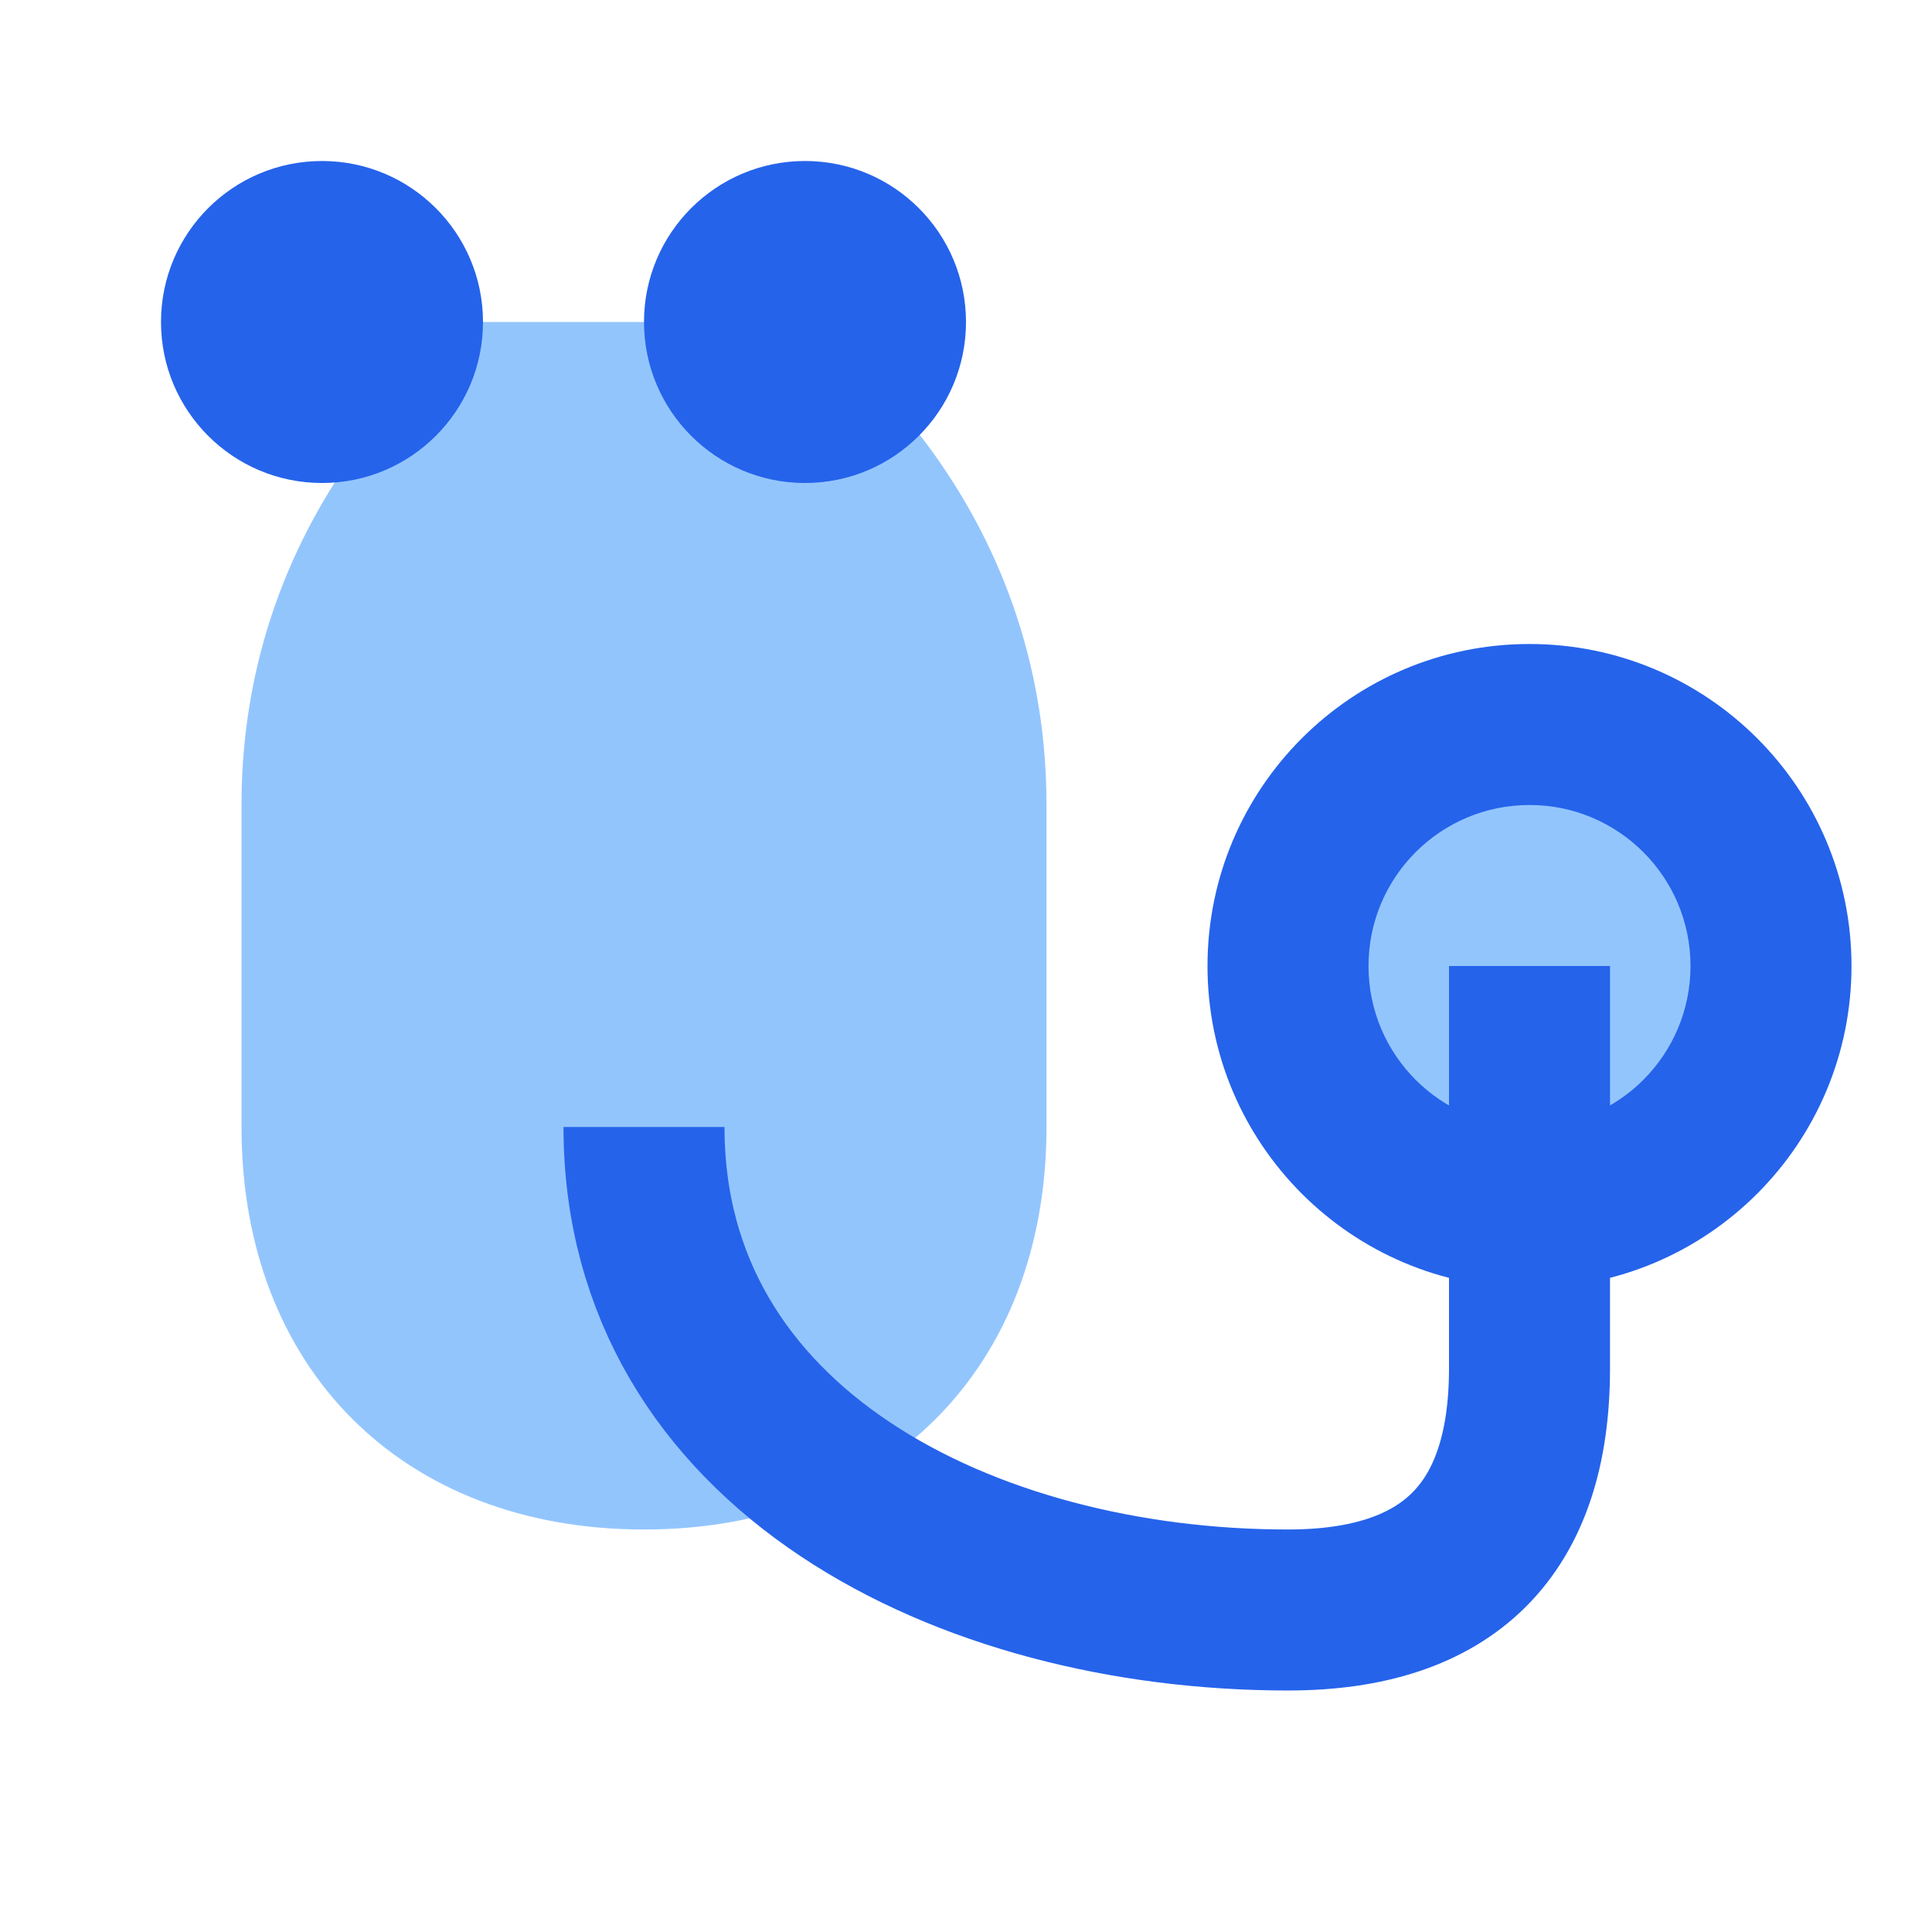
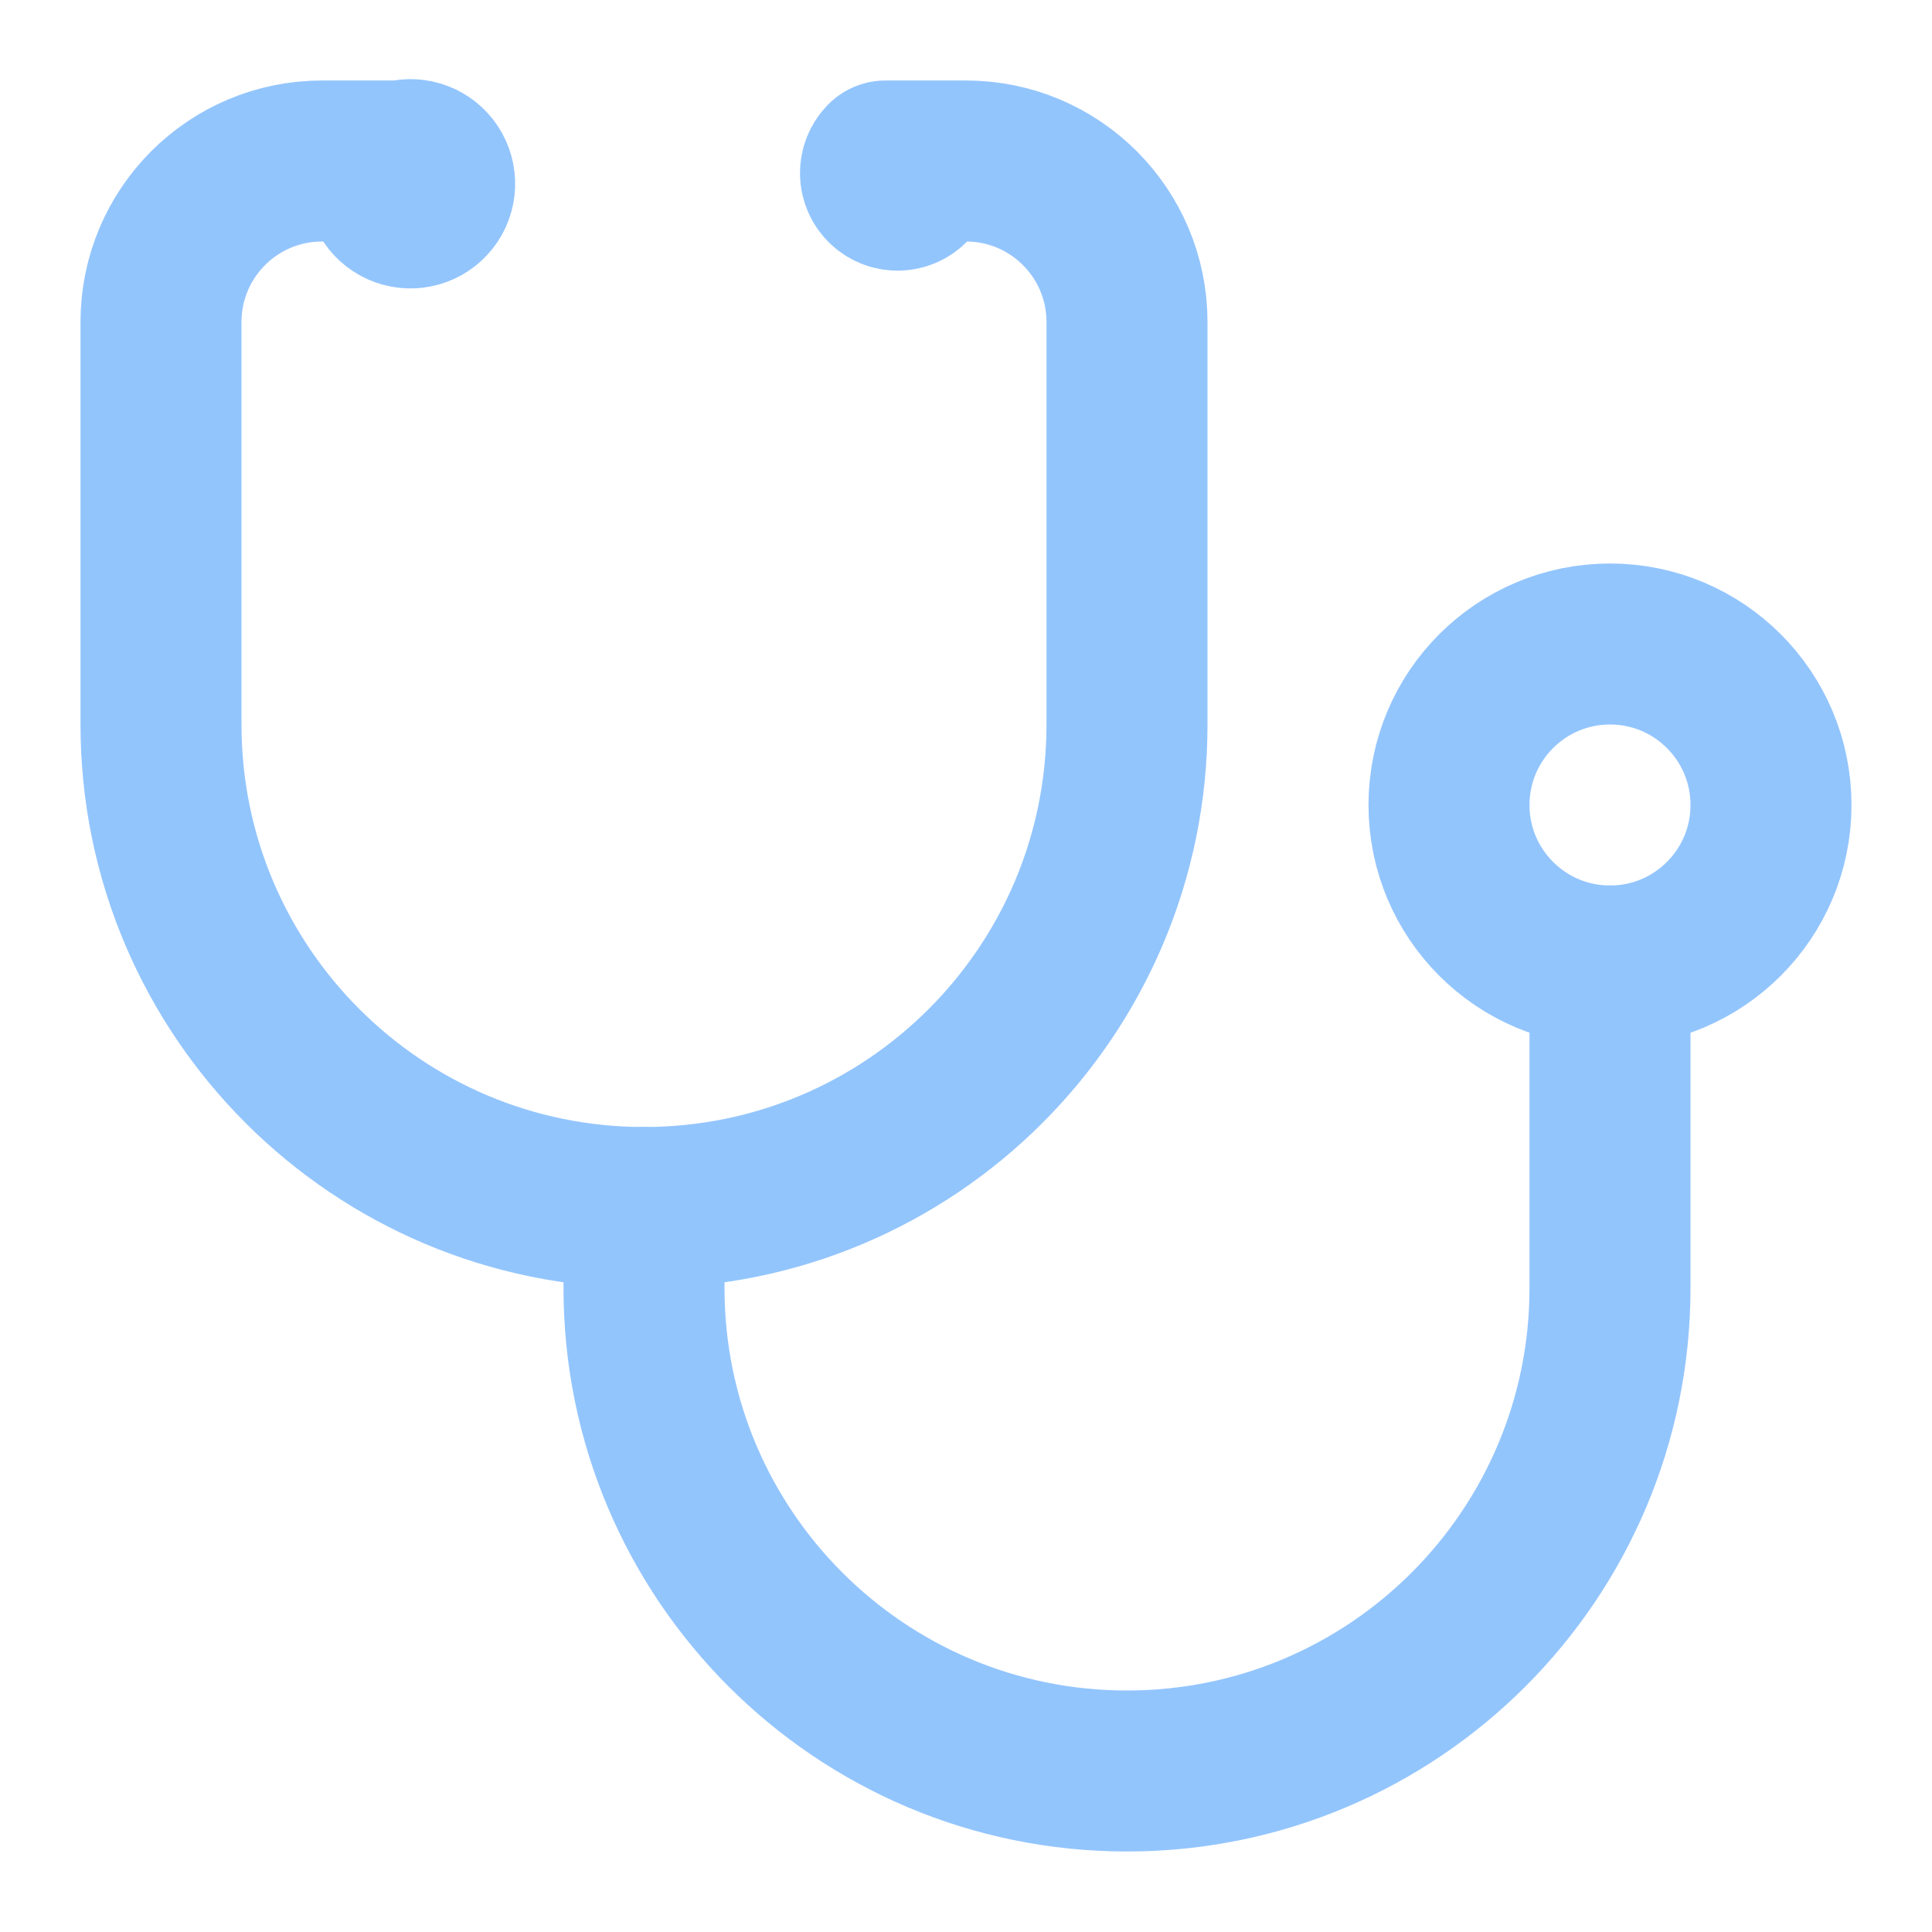
- <svg xmlns="http://www.w3.org/2000/svg" width="24" height="24" viewBox="0 0 24 24" fill="none">
-   <path d="M6 4c0 0-3 2-3 6v4c0 3 2 5 5 5h0c3 0 5-2 5-5v-4c0-4-3-6-3-6" fill="#93C5FD" />
-   <circle cx="4" cy="4" r="2" fill="#2563EB" />
-   <circle cx="10" cy="4" r="2" fill="#2563EB" />
-   <circle cx="19" cy="12" r="4" fill="#2563EB" />
-   <circle cx="19" cy="12" r="2" fill="#93C5FD" />
-   <path d="M8 14c0 4 4 6 8 6h0c2 0 3-1 3-3v-5" stroke="#2563EB" stroke-width="2" fill="none" />
+ <svg xmlns="http://www.w3.org/2000/svg" width="24" height="24" viewBox="0 0 24 24" fill="none" stroke="#93C5FD" stroke-width="2" stroke-linecap="round" stroke-linejoin="round">
+   <path d="M4.8 2.3A.3.3 0 1 0 5 2H4a2 2 0 0 0-2 2v5a6 6 0 0 0 6 6v0a6 6 0 0 0 6-6V4a2 2 0 0 0-2-2h-1a.2.2 0 1 0 .3.3" />
+   <path d="M8 15v1a6 6 0 0 0 6 6v0a6 6 0 0 0 6-6v-4" />
+   <circle cx="20" cy="10" r="2" />
</svg>
